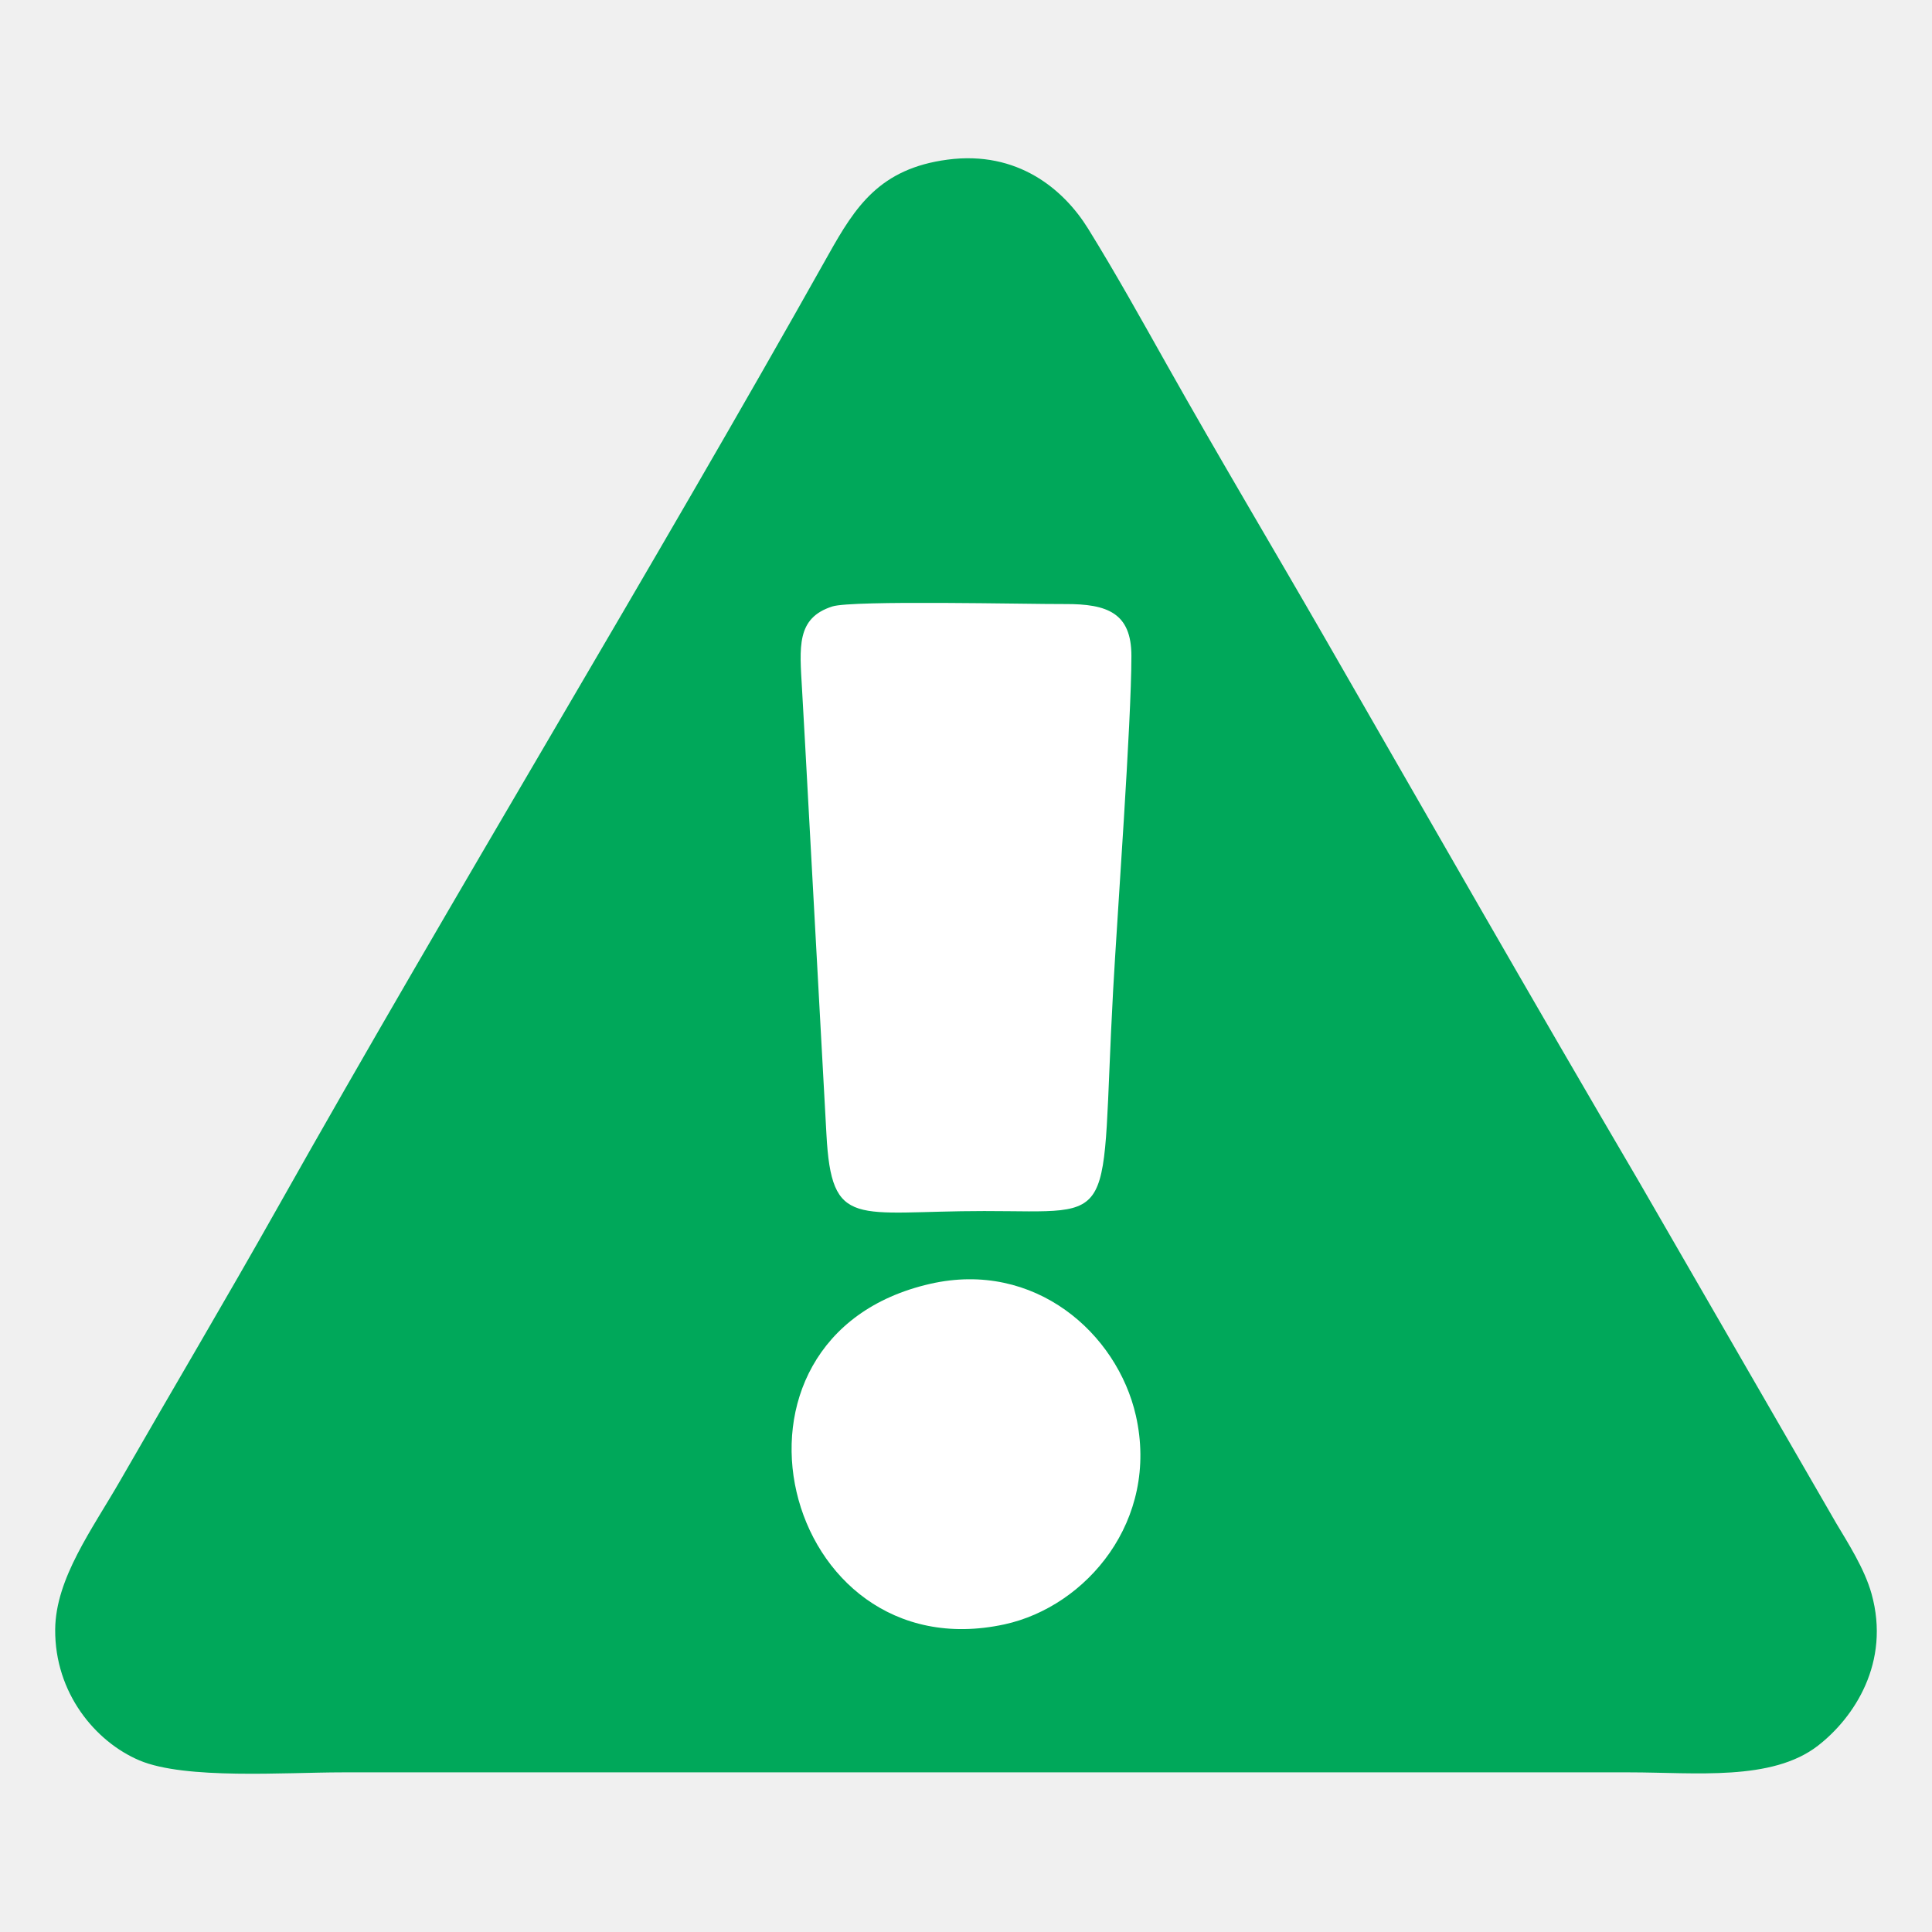
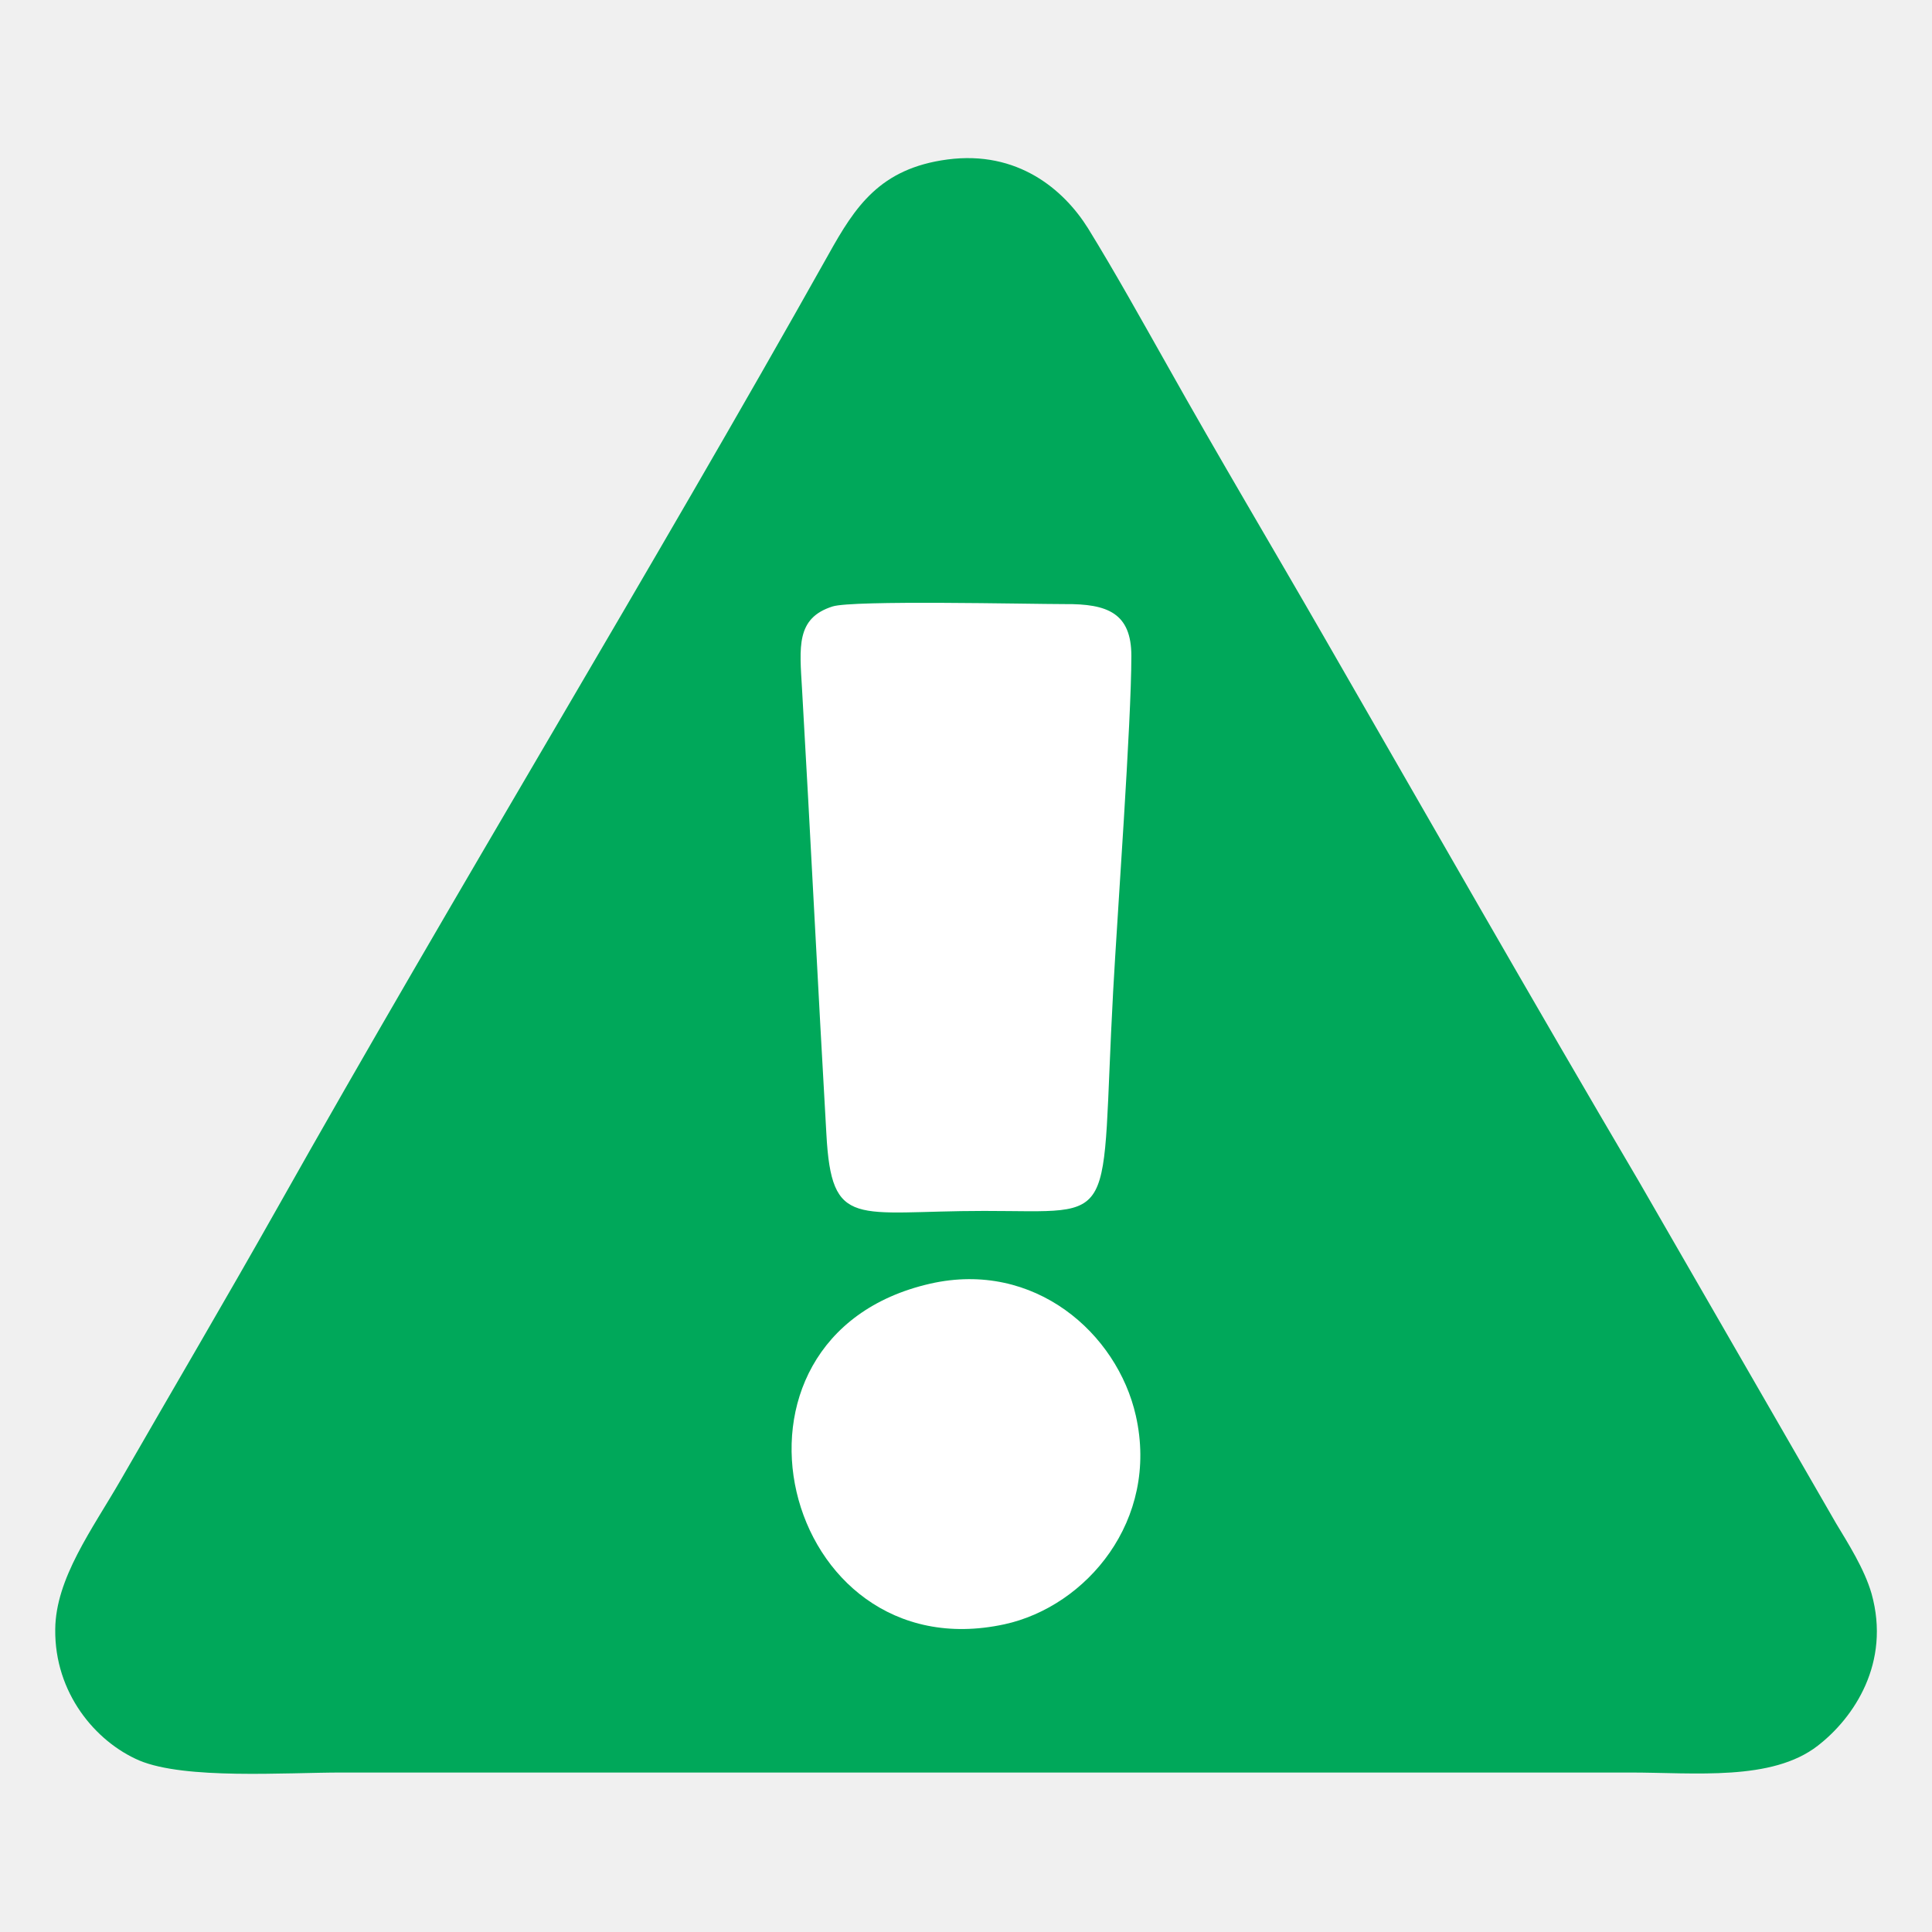
- <svg xmlns="http://www.w3.org/2000/svg" xml:space="preserve" width="5.927mm" height="5.927mm" version="1.1" shape-rendering="geometricPrecision" text-rendering="geometricPrecision" image-rendering="optimizeQuality" fill-rule="evenodd" clip-rule="evenodd" viewBox="0 0 592.66 592.66">
-   <g id="Camada_x0020_1">
-     <g id="_105553380572128">
-       <path fill="#00A85A" d="M290.67 48.97c-20.8,2.75 -28.28,14.42 -36.5,29.08 -54.44,97.05 -114.31,195.25 -169.21,292.75 -15.81,28.07 -31.87,55.13 -47.93,83.12 -8.71,15.17 -19.96,30.21 -20.1,45.91 -0.16,19.51 12.34,34.47 25.84,40.19 14.04,5.94 44.72,3.67 62.19,3.67 131.68,0 263.36,0 395.04,0 20,0 43.52,2.79 57.67,-8.18 11.08,-8.59 22.33,-25.5 16.44,-46.62 -2.15,-7.7 -7.29,-15.66 -10.86,-21.67l-60.58 -104.91c-32.76,-55.8 -64.17,-110.84 -96.33,-166.72 -16.21,-28.16 -32.33,-55.15 -48.36,-83.64 -7.77,-13.8 -15.75,-28.17 -24.2,-41.82 -7.47,-12.05 -21.61,-24 -43.11,-21.16z" />
-       <g>
-         <path fill="white" d="M255.35 186.03c-11.16,3.55 -10.05,12.47 -9.32,25.35 0.66,11.24 1.25,22.6 1.87,33.85 1.25,22.91 2.49,45.85 3.76,68.82 0.62,11.25 1.25,22.47 1.85,33.79 1.56,29.51 8.84,23.66 48.41,23.66 42.18,0 35.52,5.65 39.54,-67.64 1.27,-23.17 5.61,-82.17 5.61,-102.65 0,-13.18 -7.37,-15.97 -20.33,-15.91 -11.38,0.06 -65.17,-1.23 -71.39,0.73z" />
-         <path fill="white" d="M285.39 393.82c-71.25,16.21 -45.76,119.29 22.74,104.47 25.17,-5.47 47.58,-31.89 40.31,-64.04 -5.73,-25.25 -31.02,-47.72 -63.05,-40.43z" />
-       </g>
-     </g>
+ <svg xmlns="http://www.w3.org/2000/svg" width="22px" height="px" viewBox="0 0 22 22" version="1.1">
+   <g id="surface1">
+     <path style=" stroke:none;fill-rule:evenodd;fill:rgb(0%,65.882%,35.294%);fill-opacity:1;" d="M 10.789 1.816 C 10.02 1.918 9.738 2.352 9.434 2.898 C 7.414 6.5 5.191 10.145 3.152 13.766 C 2.566 14.805 1.973 15.812 1.375 16.852 C 1.051 17.414 0.633 17.973 0.629 18.555 C 0.621 19.277 1.086 19.832 1.586 20.047 C 2.109 20.266 3.246 20.184 3.895 20.184 C 8.785 20.184 13.672 20.184 18.559 20.184 C 19.301 20.184 20.176 20.285 20.699 19.879 C 21.113 19.559 21.531 18.934 21.312 18.148 C 21.23 17.863 21.039 17.566 20.906 17.344 L 18.66 13.449 C 17.441 11.379 16.277 9.336 15.082 7.262 C 14.48 6.215 13.883 5.215 13.289 4.156 C 13 3.645 12.703 3.109 12.391 2.602 C 12.113 2.156 11.586 1.711 10.789 1.816 Z M 10.789 1.816 " />
+     <path style=" stroke:none;fill-rule:evenodd;fill:rgb(100%,100%,100%);fill-opacity:1;" d="M 9.48 6.906 C 9.062 7.039 9.105 7.367 9.133 7.848 C 9.156 8.266 9.18 8.684 9.203 9.102 C 9.25 9.953 9.293 10.805 9.34 11.656 C 9.363 12.074 9.387 12.492 9.41 12.91 C 9.469 14.008 9.738 13.789 11.207 13.789 C 12.773 13.789 12.527 14 12.676 11.281 C 12.723 10.418 12.883 8.23 12.883 7.469 C 12.883 6.98 12.609 6.875 12.129 6.879 C 11.707 6.879 9.711 6.832 9.48 6.906 Z M 9.48 6.906 " />
+     <path style=" stroke:none;fill-rule:evenodd;fill:rgb(100%,100%,100%);fill-opacity:1;" d="M 10.594 14.617 C 7.949 15.219 8.895 19.047 11.438 18.496 C 12.371 18.293 13.203 17.312 12.934 16.121 C 12.723 15.184 11.781 14.348 10.594 14.617 Z M 10.594 14.617 " />
  </g>
</svg>
